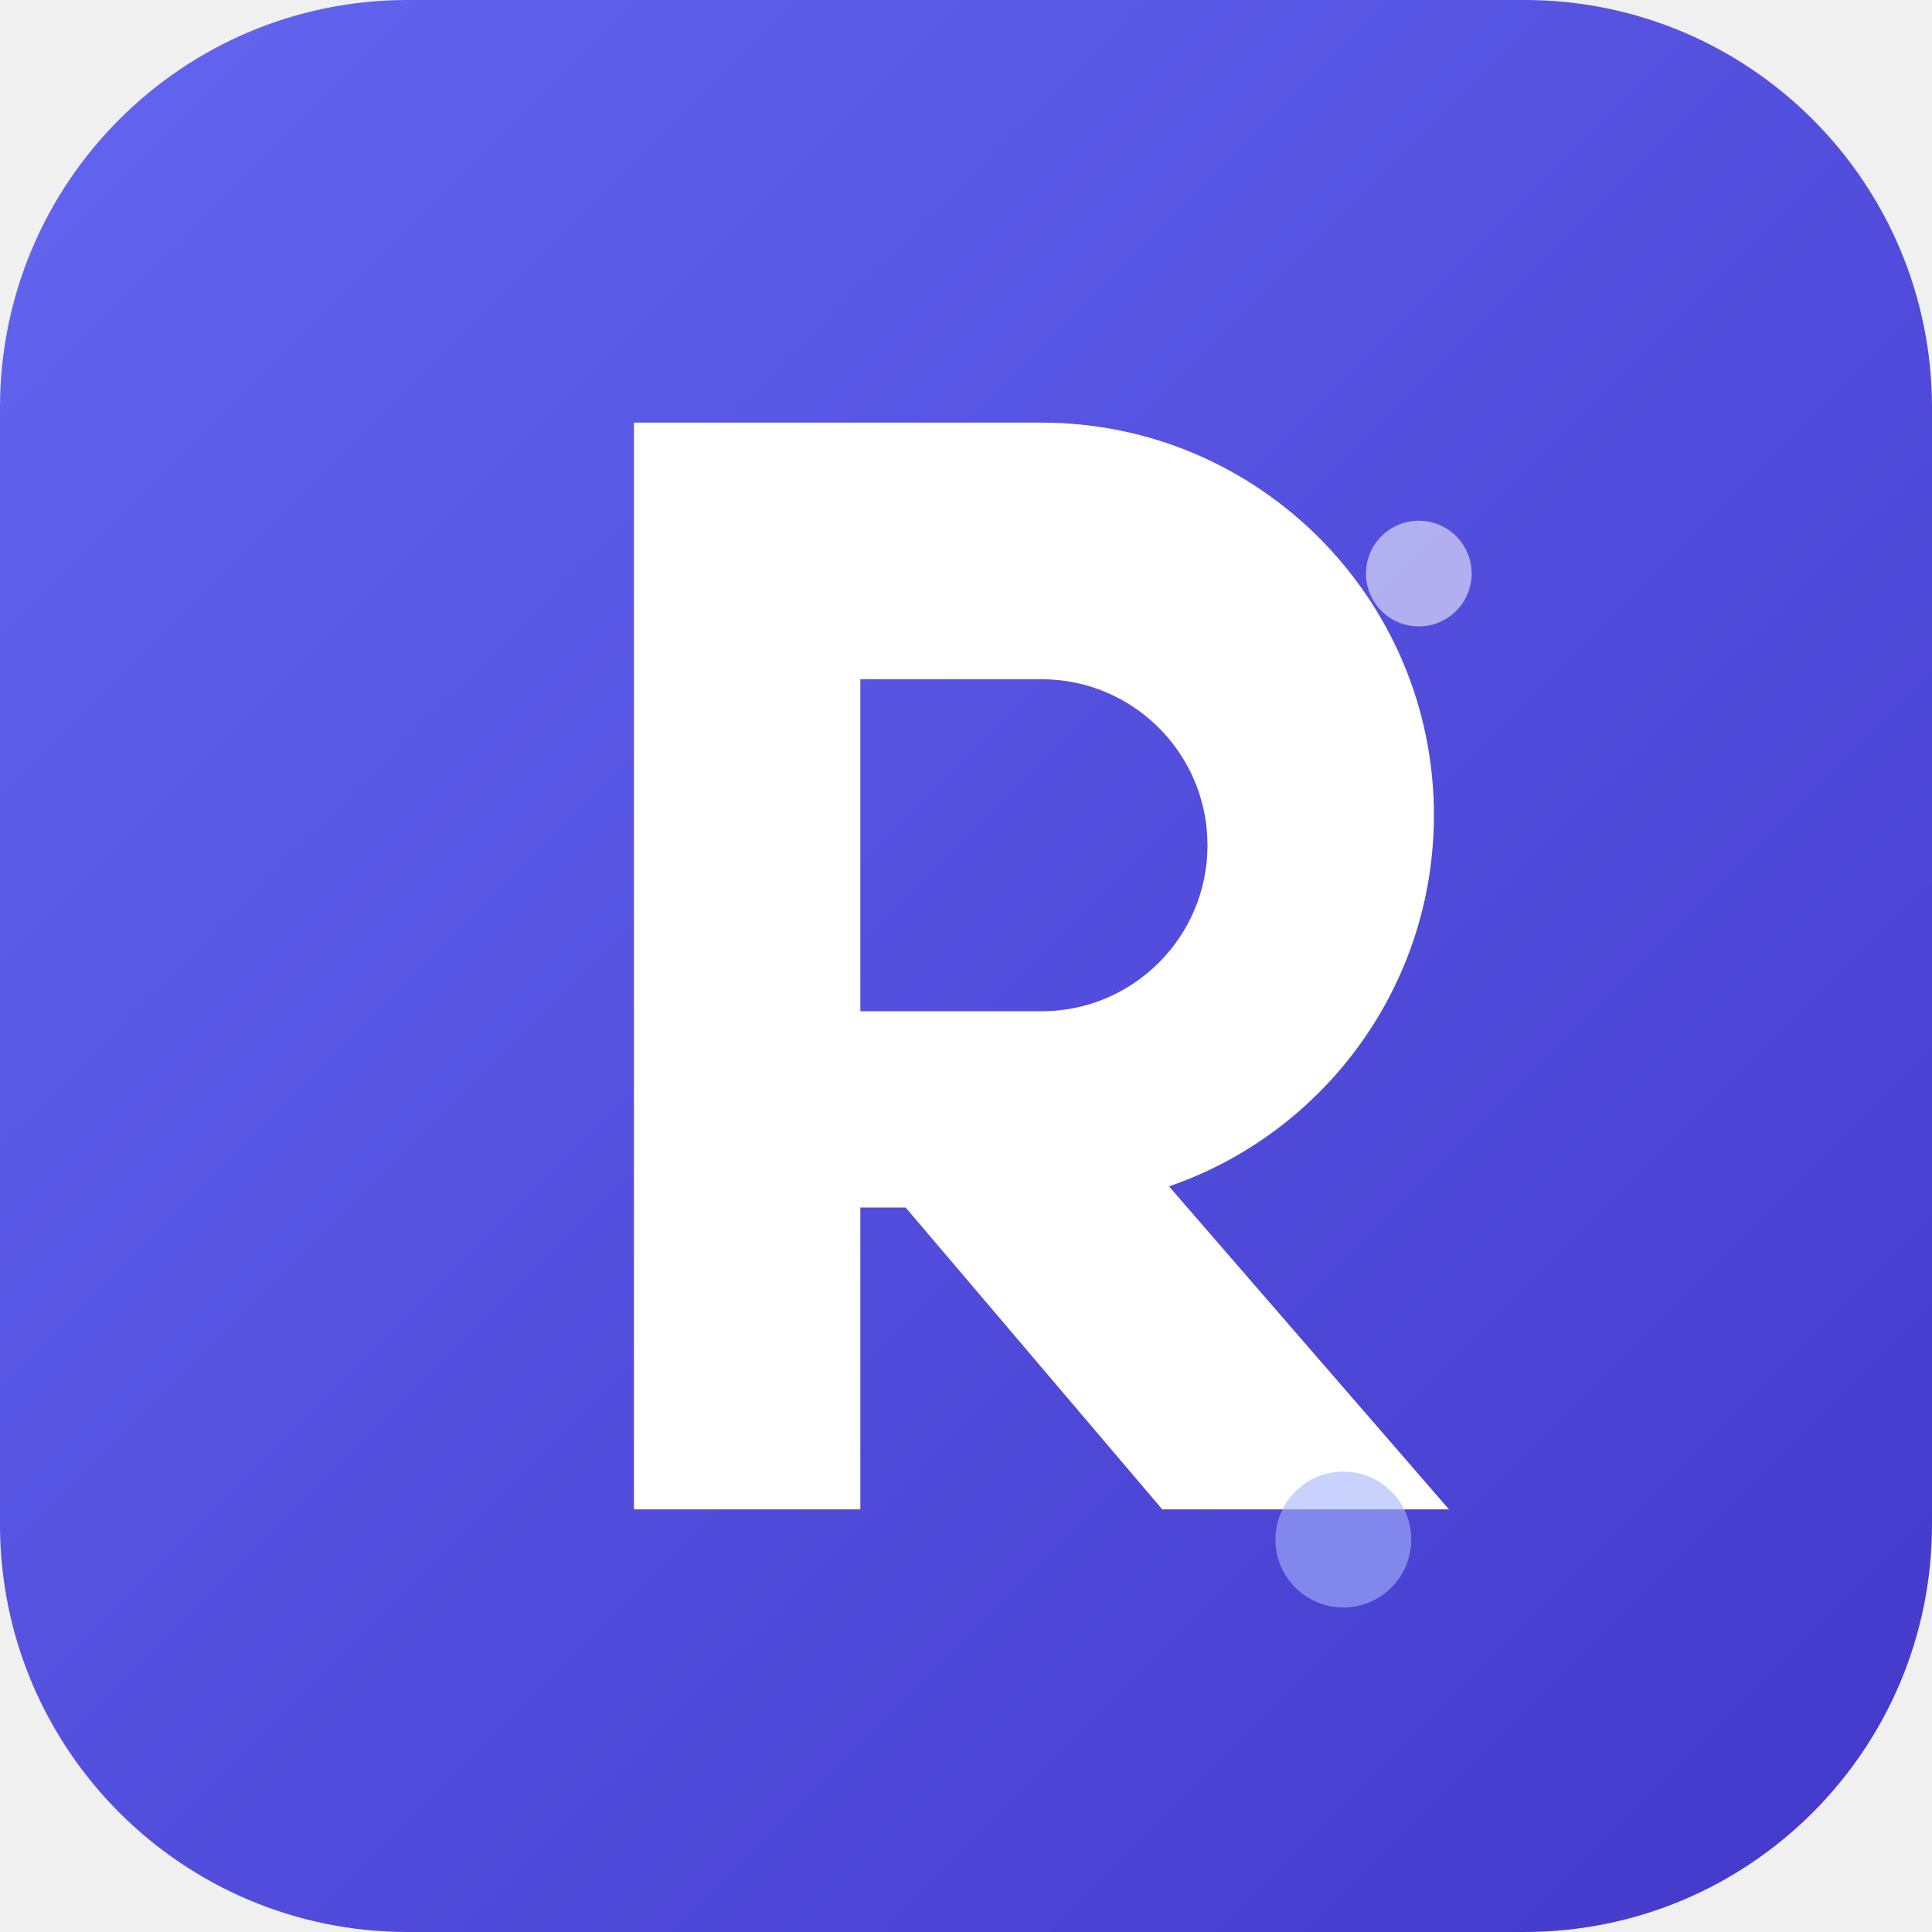
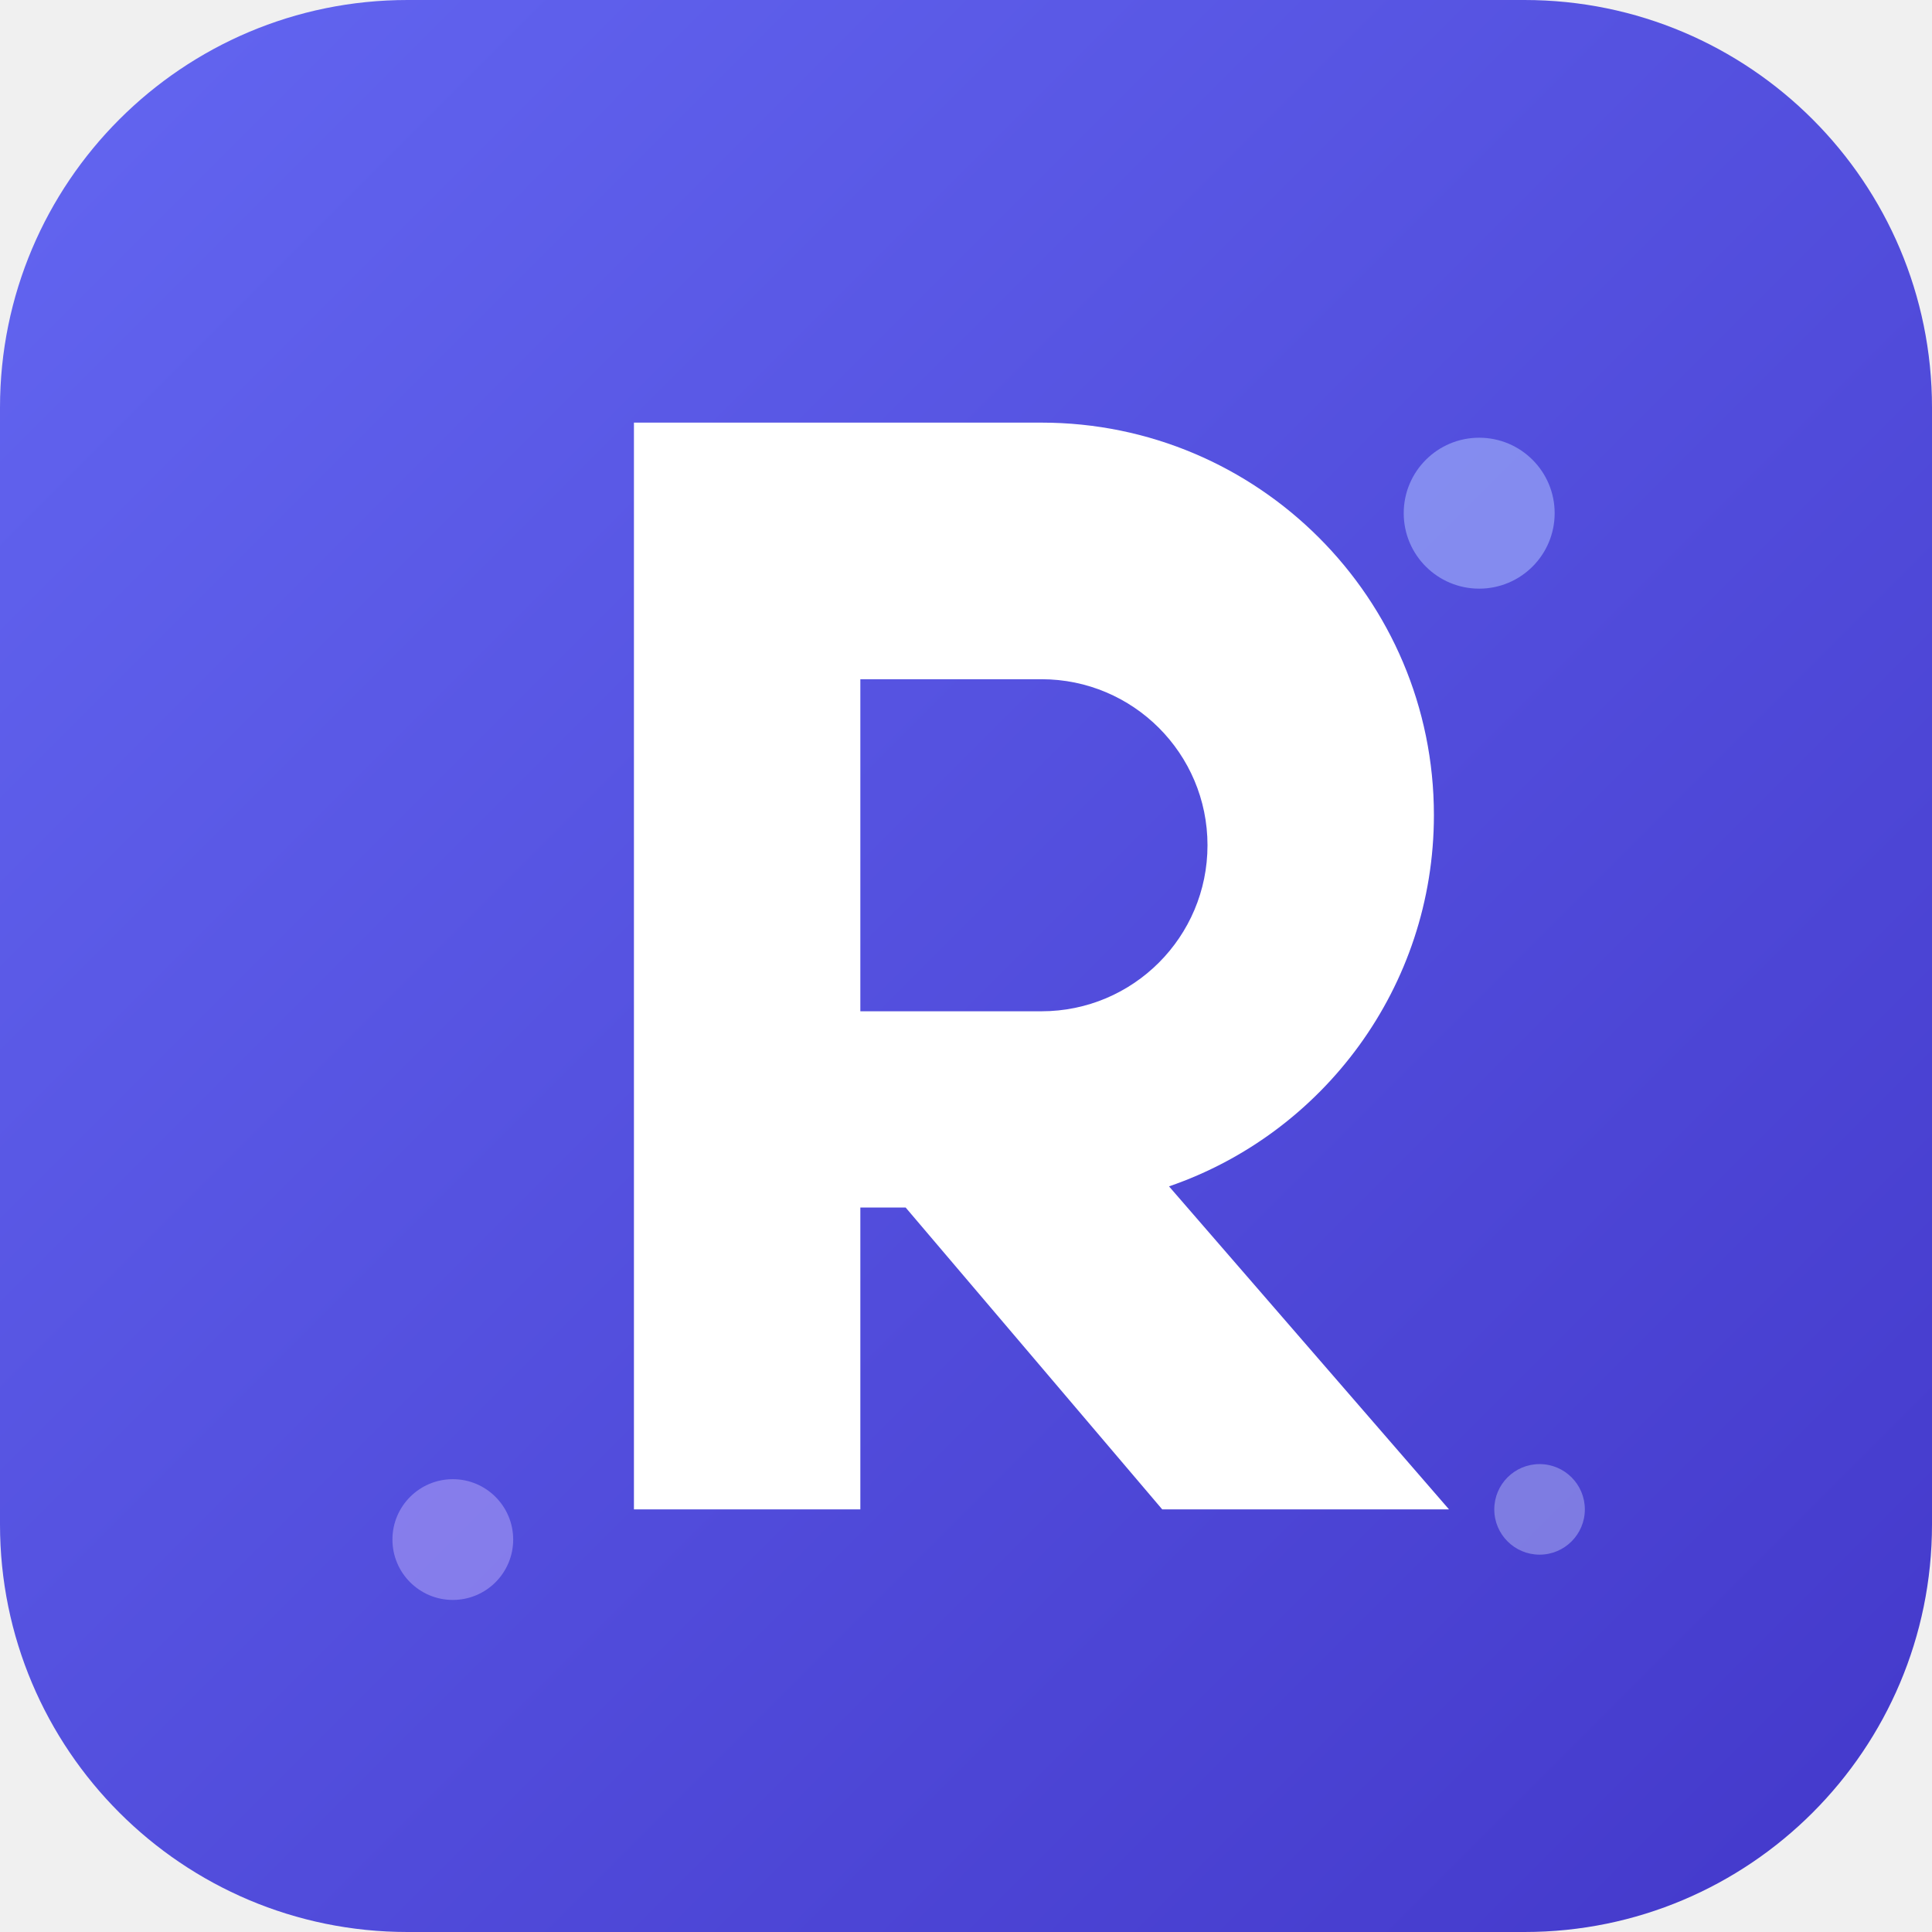
<svg xmlns="http://www.w3.org/2000/svg" viewBox="0 0 512 512">
  <defs>
    <linearGradient id="bg" x1="0" y1="0" x2="512" y2="512" gradientUnits="userSpaceOnUse">
      <stop offset="0%" stop-color="#6366F1" />
      <stop offset="100%" stop-color="#4338CA" />
    </linearGradient>
  </defs>
  <rect width="512" height="512" rx="108" fill="url(#bg)" />
  <path d="M168 400V112h108c57.4 0 104 46.6 104 104 0 45.6-29.4 84.4-70.2 98.4L384 400h-76l-68-80h-12v80h-60zm60-132h48c24.3 0 44-19.7 44-44s-19.7-44-44-44h-48v88z" fill="#fff" />
-   <circle cx="376" cy="152" r="14" fill="#fff" fill-opacity=".55" />
-   <circle cx="356" cy="408" r="18" fill="#A5B4FC" fill-opacity=".6" />
+   <circle cx="392" cy="136" r="20" fill="#A5B4FC" opacity="0.6" />
+   <circle cx="120" cy="408" r="16" fill="#C4B5FD" opacity="0.45" />
+   <circle cx="408" cy="400" r="12" fill="#E0E7FF" opacity="0.35" />
</svg>
